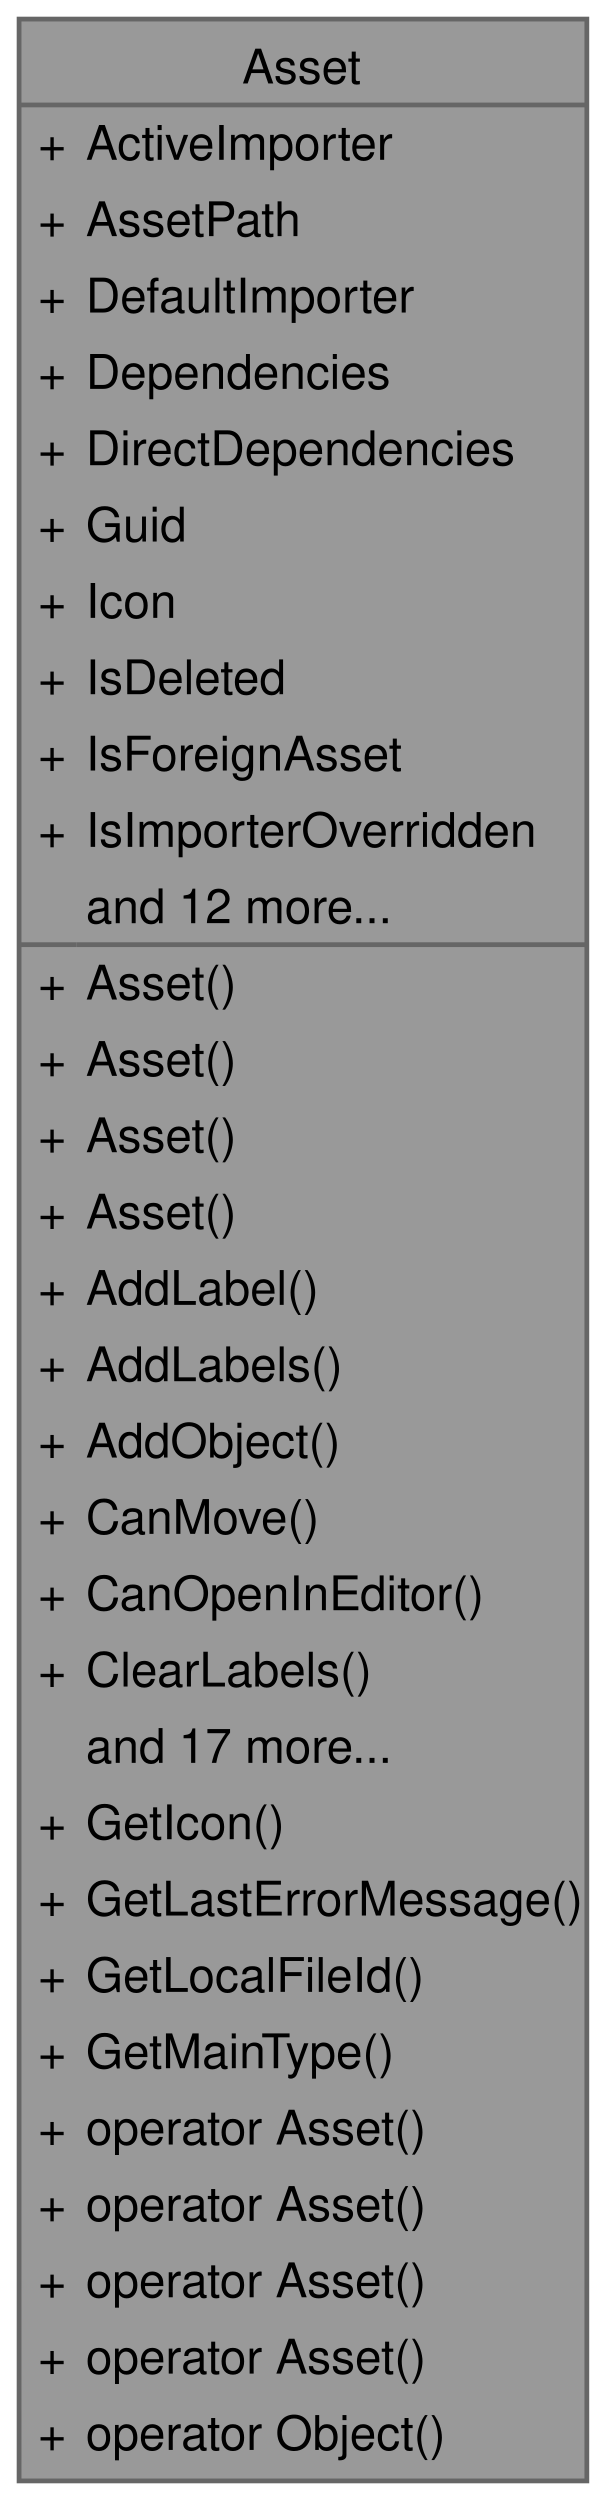
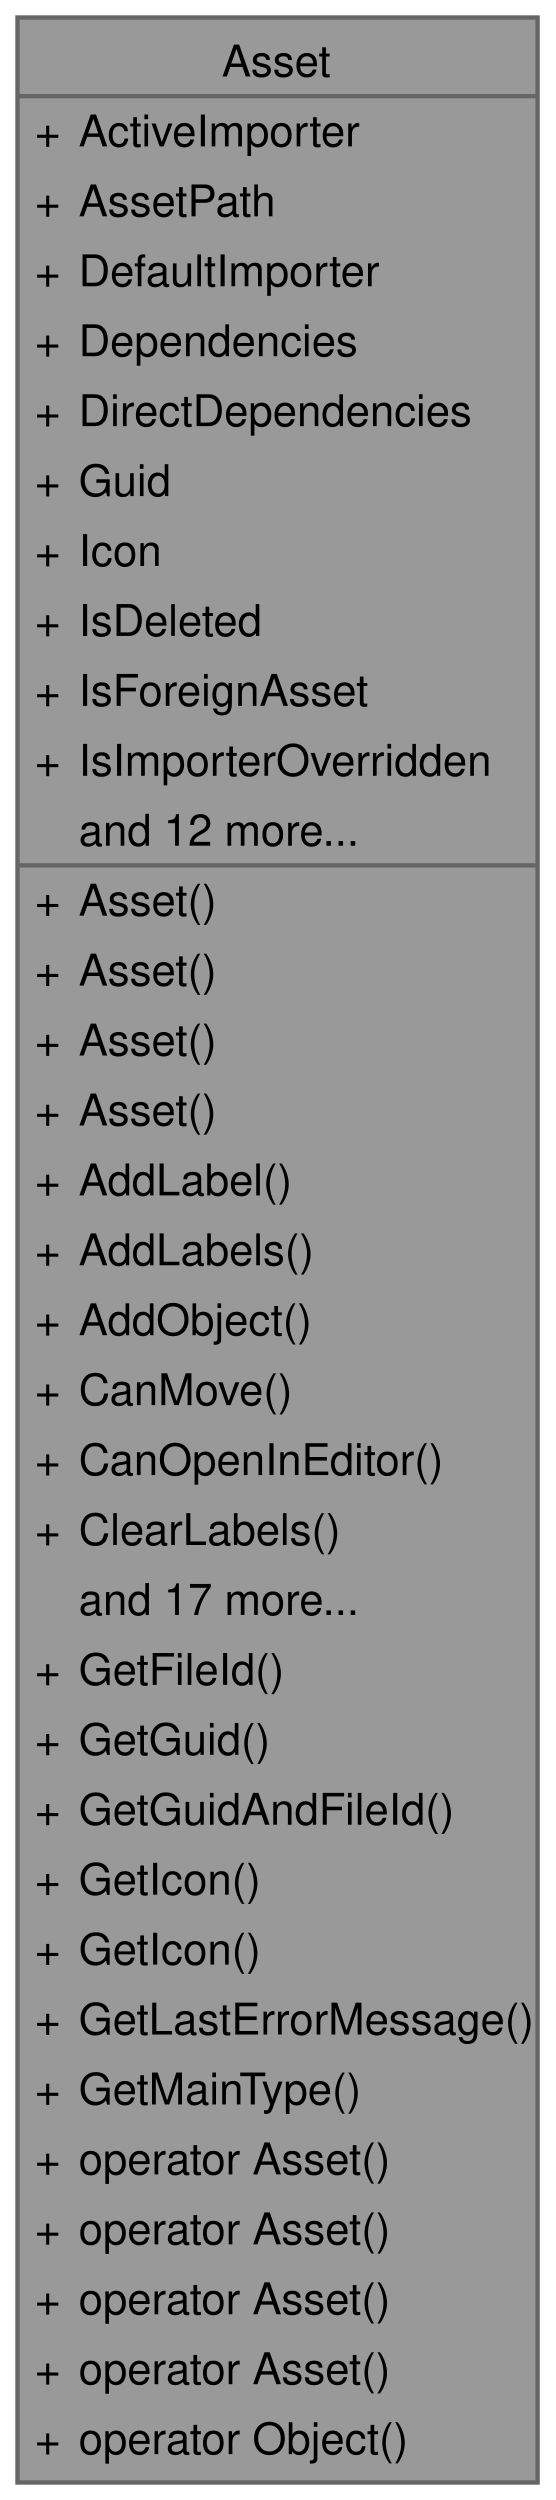
- <svg xmlns="http://www.w3.org/2000/svg" xmlns:xlink="http://www.w3.org/1999/xlink" width="127pt" height="524pt" viewBox="0.00 0.00 127.00 524.00">
-   <g id="graph0" class="graph" transform="scale(1 1) rotate(0) translate(4 520)">
+ <svg xmlns="http://www.w3.org/2000/svg" xmlns:xlink="http://www.w3.org/1999/xlink" width="127pt" height="572pt" viewBox="0.00 0.00 127.00 572.00">
+   <g id="graph0" class="graph" transform="scale(1 1) rotate(0) translate(4 568)">
    <g id="Node000001" class="node">
      <g id="a_Node000001">
        <a xlink:title="Replacement implementation for Unity's massive AssetDatabase class with a cleaner interface and more ...">
-           <polygon fill="#999999" stroke="none" points="119,-516 0,-516 0,0 119,0 119,-516" />
-           <text text-anchor="start" x="46.75" y="-502.5" font-family="Helvetica,sans-Serif" font-size="10.00">Asset</text>
+           <polygon fill="#999999" stroke="none" points="119,-564 0,-564 0,0 119,0 119,-564" />
+           <text text-anchor="start" x="46.75" y="-550.5" font-family="Helvetica,sans-Serif" font-size="10.00">Asset</text>
+           <text text-anchor="start" x="4" y="-534.5" font-family="Helvetica,sans-Serif" font-size="10.00">+</text>
+           <text text-anchor="start" x="14" y="-534.5" font-family="Helvetica,sans-Serif" font-size="10.00">ActiveImporter</text>
+           <text text-anchor="start" x="4" y="-518.5" font-family="Helvetica,sans-Serif" font-size="10.00">+</text>
+           <text text-anchor="start" x="14" y="-518.5" font-family="Helvetica,sans-Serif" font-size="10.00">AssetPath</text>
+           <text text-anchor="start" x="4" y="-502.5" font-family="Helvetica,sans-Serif" font-size="10.00">+</text>
+           <text text-anchor="start" x="14" y="-502.5" font-family="Helvetica,sans-Serif" font-size="10.00">DefaultImporter</text>
          <text text-anchor="start" x="4" y="-486.5" font-family="Helvetica,sans-Serif" font-size="10.00">+</text>
-           <text text-anchor="start" x="14" y="-486.5" font-family="Helvetica,sans-Serif" font-size="10.00">ActiveImporter</text>
+           <text text-anchor="start" x="14" y="-486.5" font-family="Helvetica,sans-Serif" font-size="10.00">Dependencies</text>
          <text text-anchor="start" x="4" y="-470.5" font-family="Helvetica,sans-Serif" font-size="10.00">+</text>
-           <text text-anchor="start" x="14" y="-470.5" font-family="Helvetica,sans-Serif" font-size="10.00">AssetPath</text>
+           <text text-anchor="start" x="14" y="-470.5" font-family="Helvetica,sans-Serif" font-size="10.00">DirectDependencies</text>
          <text text-anchor="start" x="4" y="-454.5" font-family="Helvetica,sans-Serif" font-size="10.00">+</text>
-           <text text-anchor="start" x="14" y="-454.5" font-family="Helvetica,sans-Serif" font-size="10.00">DefaultImporter</text>
+           <text text-anchor="start" x="14" y="-454.5" font-family="Helvetica,sans-Serif" font-size="10.00">Guid</text>
          <text text-anchor="start" x="4" y="-438.5" font-family="Helvetica,sans-Serif" font-size="10.00">+</text>
-           <text text-anchor="start" x="14" y="-438.5" font-family="Helvetica,sans-Serif" font-size="10.00">Dependencies</text>
+           <text text-anchor="start" x="14" y="-438.5" font-family="Helvetica,sans-Serif" font-size="10.00">Icon</text>
          <text text-anchor="start" x="4" y="-422.5" font-family="Helvetica,sans-Serif" font-size="10.00">+</text>
-           <text text-anchor="start" x="14" y="-422.5" font-family="Helvetica,sans-Serif" font-size="10.00">DirectDependencies</text>
+           <text text-anchor="start" x="14" y="-422.5" font-family="Helvetica,sans-Serif" font-size="10.00">IsDeleted</text>
          <text text-anchor="start" x="4" y="-406.5" font-family="Helvetica,sans-Serif" font-size="10.00">+</text>
-           <text text-anchor="start" x="14" y="-406.5" font-family="Helvetica,sans-Serif" font-size="10.00">Guid</text>
+           <text text-anchor="start" x="14" y="-406.5" font-family="Helvetica,sans-Serif" font-size="10.00">IsForeignAsset</text>
          <text text-anchor="start" x="4" y="-390.5" font-family="Helvetica,sans-Serif" font-size="10.00">+</text>
-           <text text-anchor="start" x="14" y="-390.5" font-family="Helvetica,sans-Serif" font-size="10.00">Icon</text>
-           <text text-anchor="start" x="4" y="-374.5" font-family="Helvetica,sans-Serif" font-size="10.00">+</text>
-           <text text-anchor="start" x="14" y="-374.5" font-family="Helvetica,sans-Serif" font-size="10.00">IsDeleted</text>
+           <text text-anchor="start" x="14" y="-390.5" font-family="Helvetica,sans-Serif" font-size="10.00">IsImporterOverridden</text>
+           <text text-anchor="start" x="14" y="-374.5" font-family="Helvetica,sans-Serif" font-size="10.00">and 12 more...</text>
          <text text-anchor="start" x="4" y="-358.5" font-family="Helvetica,sans-Serif" font-size="10.00">+</text>
-           <text text-anchor="start" x="14" y="-358.5" font-family="Helvetica,sans-Serif" font-size="10.00">IsForeignAsset</text>
+           <text text-anchor="start" x="14" y="-358.5" font-family="Helvetica,sans-Serif" font-size="10.00">Asset()</text>
          <text text-anchor="start" x="4" y="-342.5" font-family="Helvetica,sans-Serif" font-size="10.00">+</text>
-           <text text-anchor="start" x="14" y="-342.5" font-family="Helvetica,sans-Serif" font-size="10.00">IsImporterOverridden</text>
-           <text text-anchor="start" x="14" y="-326.5" font-family="Helvetica,sans-Serif" font-size="10.00">and 12 more...</text>
+           <text text-anchor="start" x="14" y="-342.5" font-family="Helvetica,sans-Serif" font-size="10.00">Asset()</text>
+           <text text-anchor="start" x="4" y="-326.5" font-family="Helvetica,sans-Serif" font-size="10.00">+</text>
+           <text text-anchor="start" x="14" y="-326.5" font-family="Helvetica,sans-Serif" font-size="10.00">Asset()</text>
          <text text-anchor="start" x="4" y="-310.5" font-family="Helvetica,sans-Serif" font-size="10.00">+</text>
          <text text-anchor="start" x="14" y="-310.5" font-family="Helvetica,sans-Serif" font-size="10.00">Asset()</text>
          <text text-anchor="start" x="4" y="-294.5" font-family="Helvetica,sans-Serif" font-size="10.00">+</text>
-           <text text-anchor="start" x="14" y="-294.5" font-family="Helvetica,sans-Serif" font-size="10.00">Asset()</text>
+           <text text-anchor="start" x="14" y="-294.5" font-family="Helvetica,sans-Serif" font-size="10.00">AddLabel()</text>
          <text text-anchor="start" x="4" y="-278.5" font-family="Helvetica,sans-Serif" font-size="10.00">+</text>
-           <text text-anchor="start" x="14" y="-278.5" font-family="Helvetica,sans-Serif" font-size="10.00">Asset()</text>
+           <text text-anchor="start" x="14" y="-278.5" font-family="Helvetica,sans-Serif" font-size="10.00">AddLabels()</text>
          <text text-anchor="start" x="4" y="-262.5" font-family="Helvetica,sans-Serif" font-size="10.00">+</text>
-           <text text-anchor="start" x="14" y="-262.5" font-family="Helvetica,sans-Serif" font-size="10.00">Asset()</text>
+           <text text-anchor="start" x="14" y="-262.5" font-family="Helvetica,sans-Serif" font-size="10.00">AddObject()</text>
          <text text-anchor="start" x="4" y="-246.5" font-family="Helvetica,sans-Serif" font-size="10.00">+</text>
-           <text text-anchor="start" x="14" y="-246.5" font-family="Helvetica,sans-Serif" font-size="10.00">AddLabel()</text>
+           <text text-anchor="start" x="14" y="-246.5" font-family="Helvetica,sans-Serif" font-size="10.00">CanMove()</text>
          <text text-anchor="start" x="4" y="-230.5" font-family="Helvetica,sans-Serif" font-size="10.00">+</text>
-           <text text-anchor="start" x="14" y="-230.5" font-family="Helvetica,sans-Serif" font-size="10.00">AddLabels()</text>
+           <text text-anchor="start" x="14" y="-230.5" font-family="Helvetica,sans-Serif" font-size="10.00">CanOpenInEditor()</text>
          <text text-anchor="start" x="4" y="-214.5" font-family="Helvetica,sans-Serif" font-size="10.00">+</text>
-           <text text-anchor="start" x="14" y="-214.5" font-family="Helvetica,sans-Serif" font-size="10.00">AddObject()</text>
-           <text text-anchor="start" x="4" y="-198.5" font-family="Helvetica,sans-Serif" font-size="10.00">+</text>
-           <text text-anchor="start" x="14" y="-198.5" font-family="Helvetica,sans-Serif" font-size="10.00">CanMove()</text>
+           <text text-anchor="start" x="14" y="-214.5" font-family="Helvetica,sans-Serif" font-size="10.00">ClearLabels()</text>
+           <text text-anchor="start" x="14" y="-198.5" font-family="Helvetica,sans-Serif" font-size="10.00">and 17 more...</text>
          <text text-anchor="start" x="4" y="-182.5" font-family="Helvetica,sans-Serif" font-size="10.00">+</text>
-           <text text-anchor="start" x="14" y="-182.5" font-family="Helvetica,sans-Serif" font-size="10.00">CanOpenInEditor()</text>
+           <text text-anchor="start" x="14" y="-182.5" font-family="Helvetica,sans-Serif" font-size="10.00">GetFileId()</text>
          <text text-anchor="start" x="4" y="-166.5" font-family="Helvetica,sans-Serif" font-size="10.00">+</text>
-           <text text-anchor="start" x="14" y="-166.5" font-family="Helvetica,sans-Serif" font-size="10.00">ClearLabels()</text>
-           <text text-anchor="start" x="14" y="-150.5" font-family="Helvetica,sans-Serif" font-size="10.00">and 17 more...</text>
+           <text text-anchor="start" x="14" y="-166.5" font-family="Helvetica,sans-Serif" font-size="10.00">GetGuid()</text>
+           <text text-anchor="start" x="4" y="-150.5" font-family="Helvetica,sans-Serif" font-size="10.00">+</text>
+           <text text-anchor="start" x="14" y="-150.5" font-family="Helvetica,sans-Serif" font-size="10.00">GetGuidAndFileId()</text>
          <text text-anchor="start" x="4" y="-134.5" font-family="Helvetica,sans-Serif" font-size="10.00">+</text>
          <text text-anchor="start" x="14" y="-134.5" font-family="Helvetica,sans-Serif" font-size="10.00">GetIcon()</text>
          <text text-anchor="start" x="4" y="-118.5" font-family="Helvetica,sans-Serif" font-size="10.00">+</text>
-           <text text-anchor="start" x="14" y="-118.5" font-family="Helvetica,sans-Serif" font-size="10.00">GetLastErrorMessage()</text>
+           <text text-anchor="start" x="14" y="-118.5" font-family="Helvetica,sans-Serif" font-size="10.00">GetIcon()</text>
          <text text-anchor="start" x="4" y="-102.5" font-family="Helvetica,sans-Serif" font-size="10.00">+</text>
-           <text text-anchor="start" x="14" y="-102.5" font-family="Helvetica,sans-Serif" font-size="10.00">GetLocalFileId()</text>
+           <text text-anchor="start" x="14" y="-102.5" font-family="Helvetica,sans-Serif" font-size="10.00">GetLastErrorMessage()</text>
          <text text-anchor="start" x="4" y="-86.5" font-family="Helvetica,sans-Serif" font-size="10.00">+</text>
          <text text-anchor="start" x="14" y="-86.5" font-family="Helvetica,sans-Serif" font-size="10.00">GetMainType()</text>
          <text text-anchor="start" x="4" y="-70.5" font-family="Helvetica,sans-Serif" font-size="10.00">+</text>
          <text text-anchor="start" x="14" y="-70.5" font-family="Helvetica,sans-Serif" font-size="10.00">operator Asset()</text>
          <text text-anchor="start" x="4" y="-54.5" font-family="Helvetica,sans-Serif" font-size="10.00">+</text>
          <text text-anchor="start" x="14" y="-54.5" font-family="Helvetica,sans-Serif" font-size="10.00">operator Asset()</text>
          <text text-anchor="start" x="4" y="-38.5" font-family="Helvetica,sans-Serif" font-size="10.00">+</text>
          <text text-anchor="start" x="14" y="-38.5" font-family="Helvetica,sans-Serif" font-size="10.00">operator Asset()</text>
          <text text-anchor="start" x="4" y="-22.5" font-family="Helvetica,sans-Serif" font-size="10.00">+</text>
          <text text-anchor="start" x="14" y="-22.5" font-family="Helvetica,sans-Serif" font-size="10.00">operator Asset()</text>
          <text text-anchor="start" x="4" y="-6.5" font-family="Helvetica,sans-Serif" font-size="10.00">+</text>
          <text text-anchor="start" x="14" y="-6.5" font-family="Helvetica,sans-Serif" font-size="10.00">operator Object()</text>
-           <polygon fill="#666666" stroke="#666666" points="0,-498 0,-498 119,-498 119,-498 0,-498" />
-           <polygon fill="#666666" stroke="#666666" points="0,-322 0,-322 12,-322 12,-322 0,-322" />
-           <polygon fill="#666666" stroke="#666666" points="12,-322 12,-322 119,-322 119,-322 12,-322" />
-           <polygon fill="none" stroke="#666666" points="0,0 0,-516 119,-516 119,0 0,0" />
+           <polygon fill="#666666" stroke="#666666" points="0,-546 0,-546 119,-546 119,-546 0,-546" />
+           <polygon fill="#666666" stroke="#666666" points="0,-370 0,-370 12,-370 12,-370 0,-370" />
+           <polygon fill="#666666" stroke="#666666" points="12,-370 12,-370 119,-370 119,-370 12,-370" />
+           <polygon fill="none" stroke="#666666" points="0,0 0,-564 119,-564 119,0 0,0" />
        </a>
      </g>
    </g>
  </g>
</svg>
